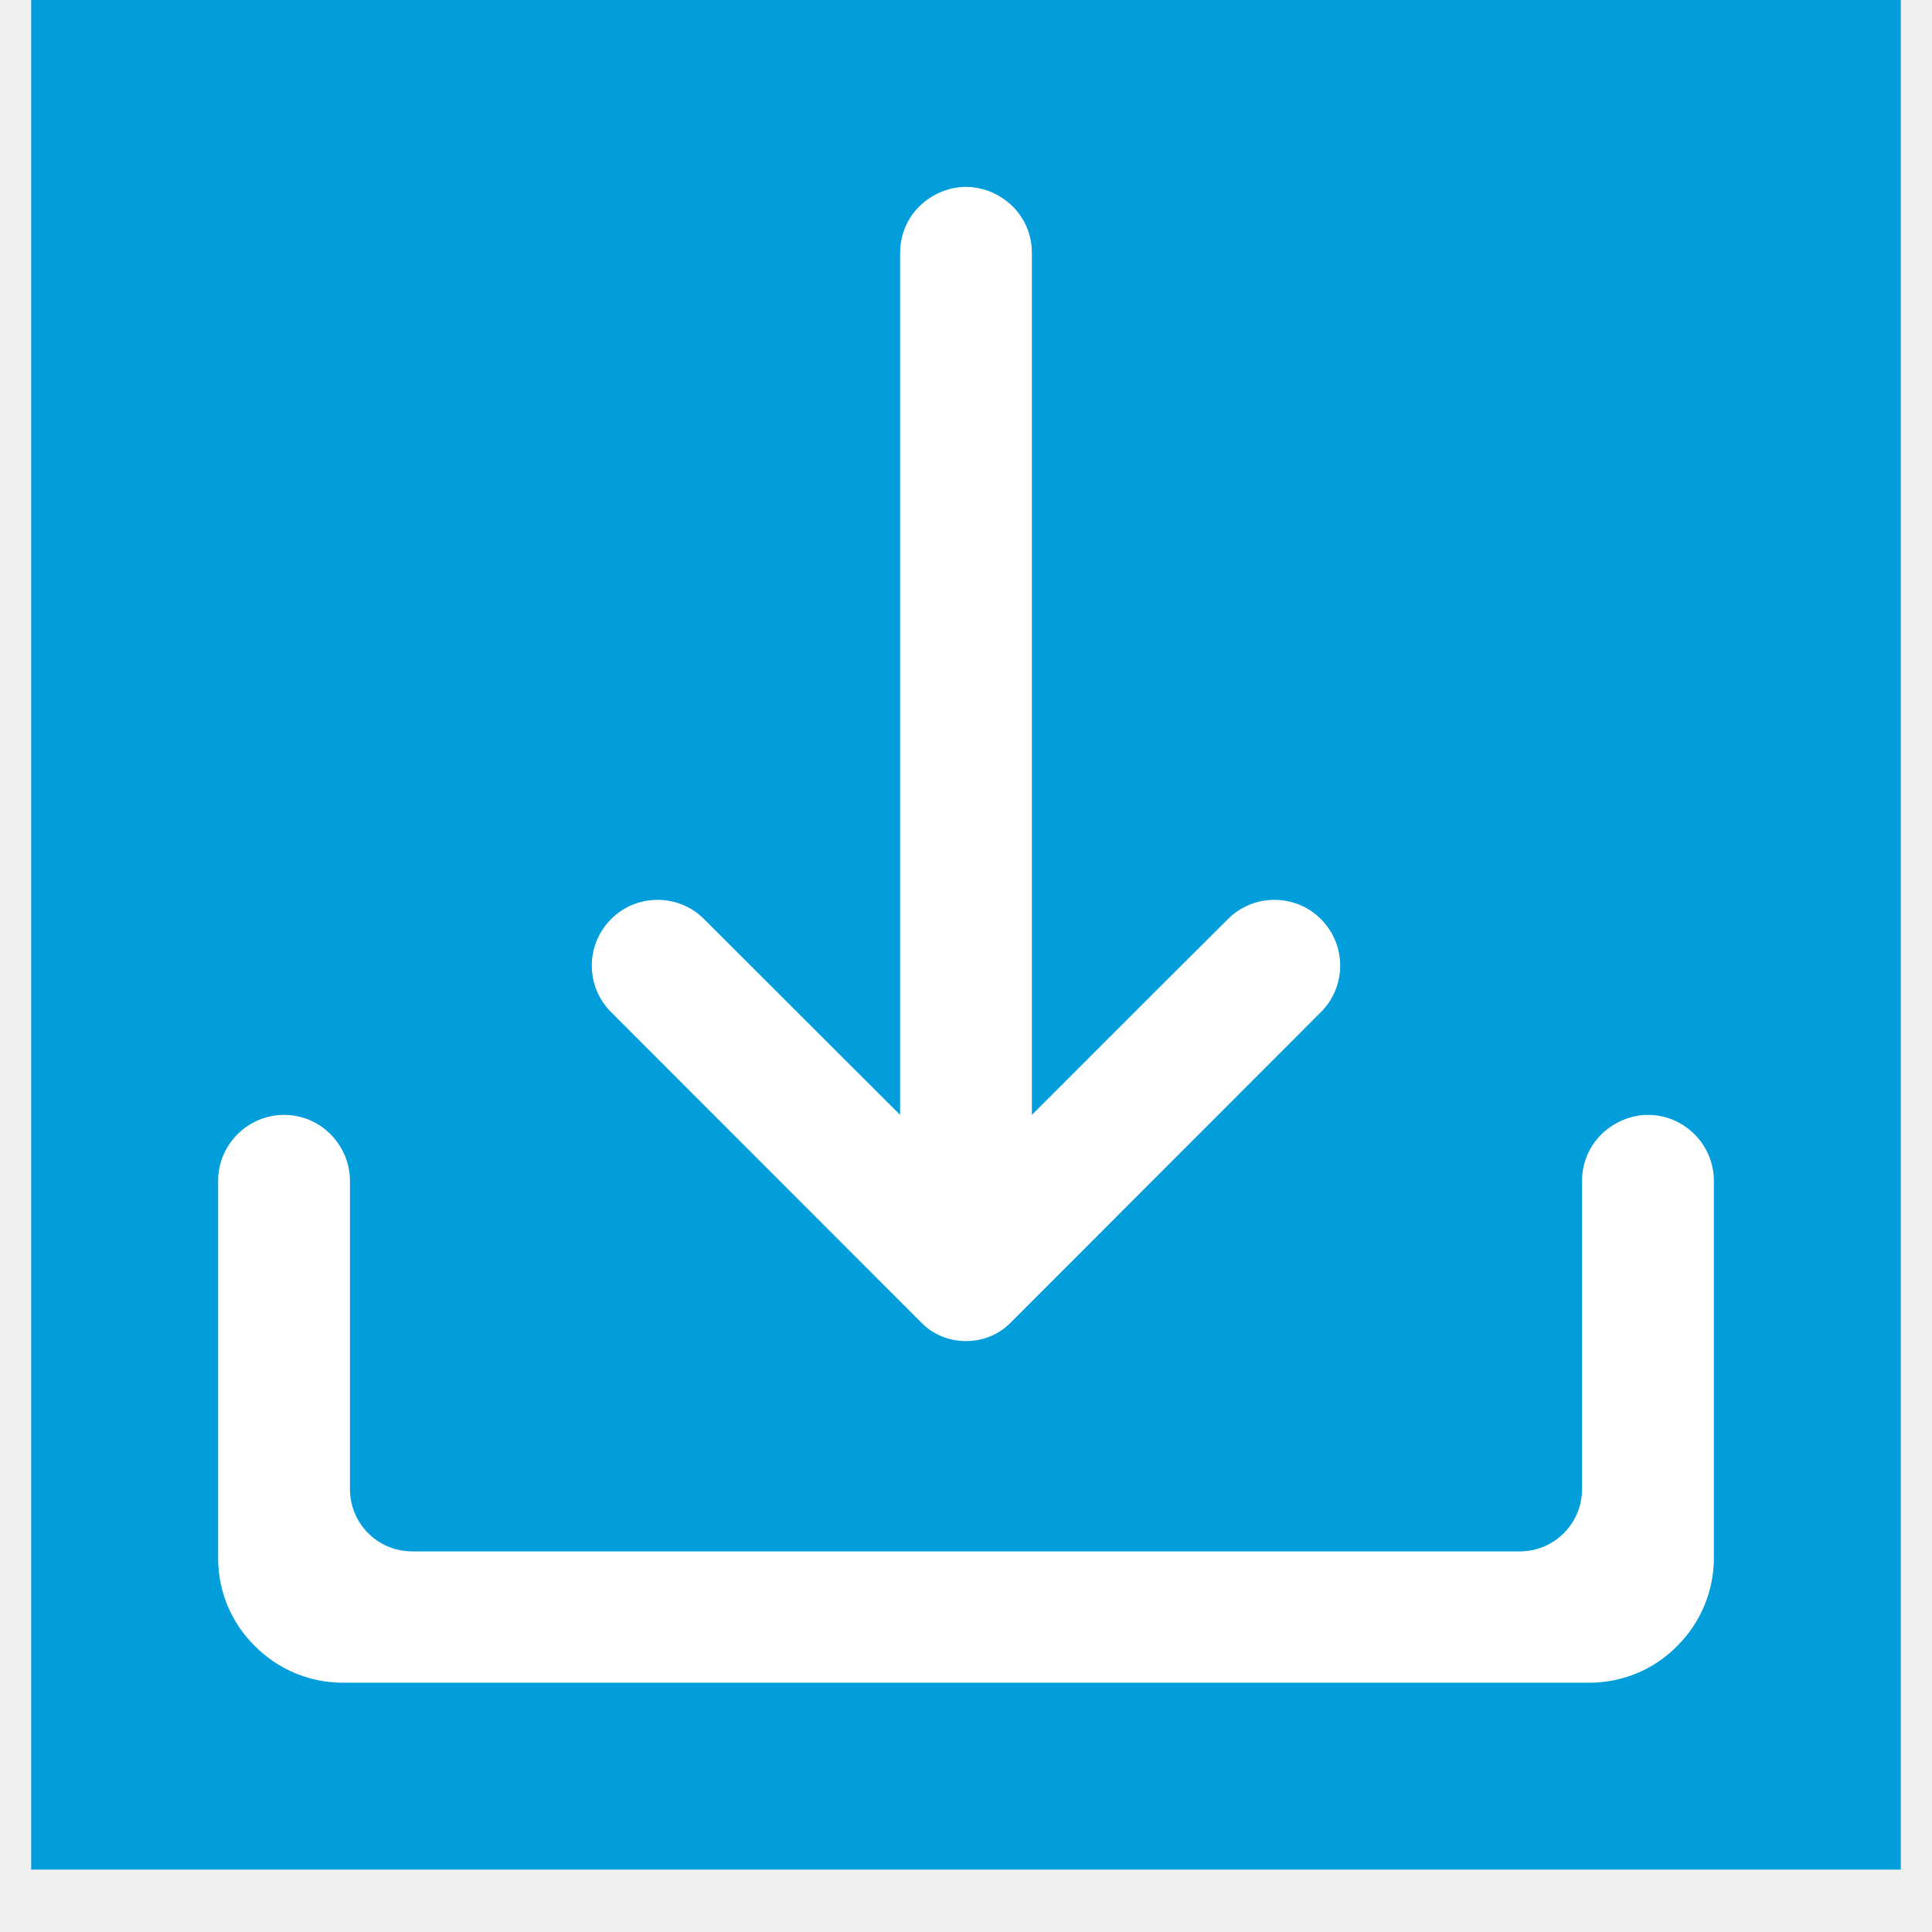
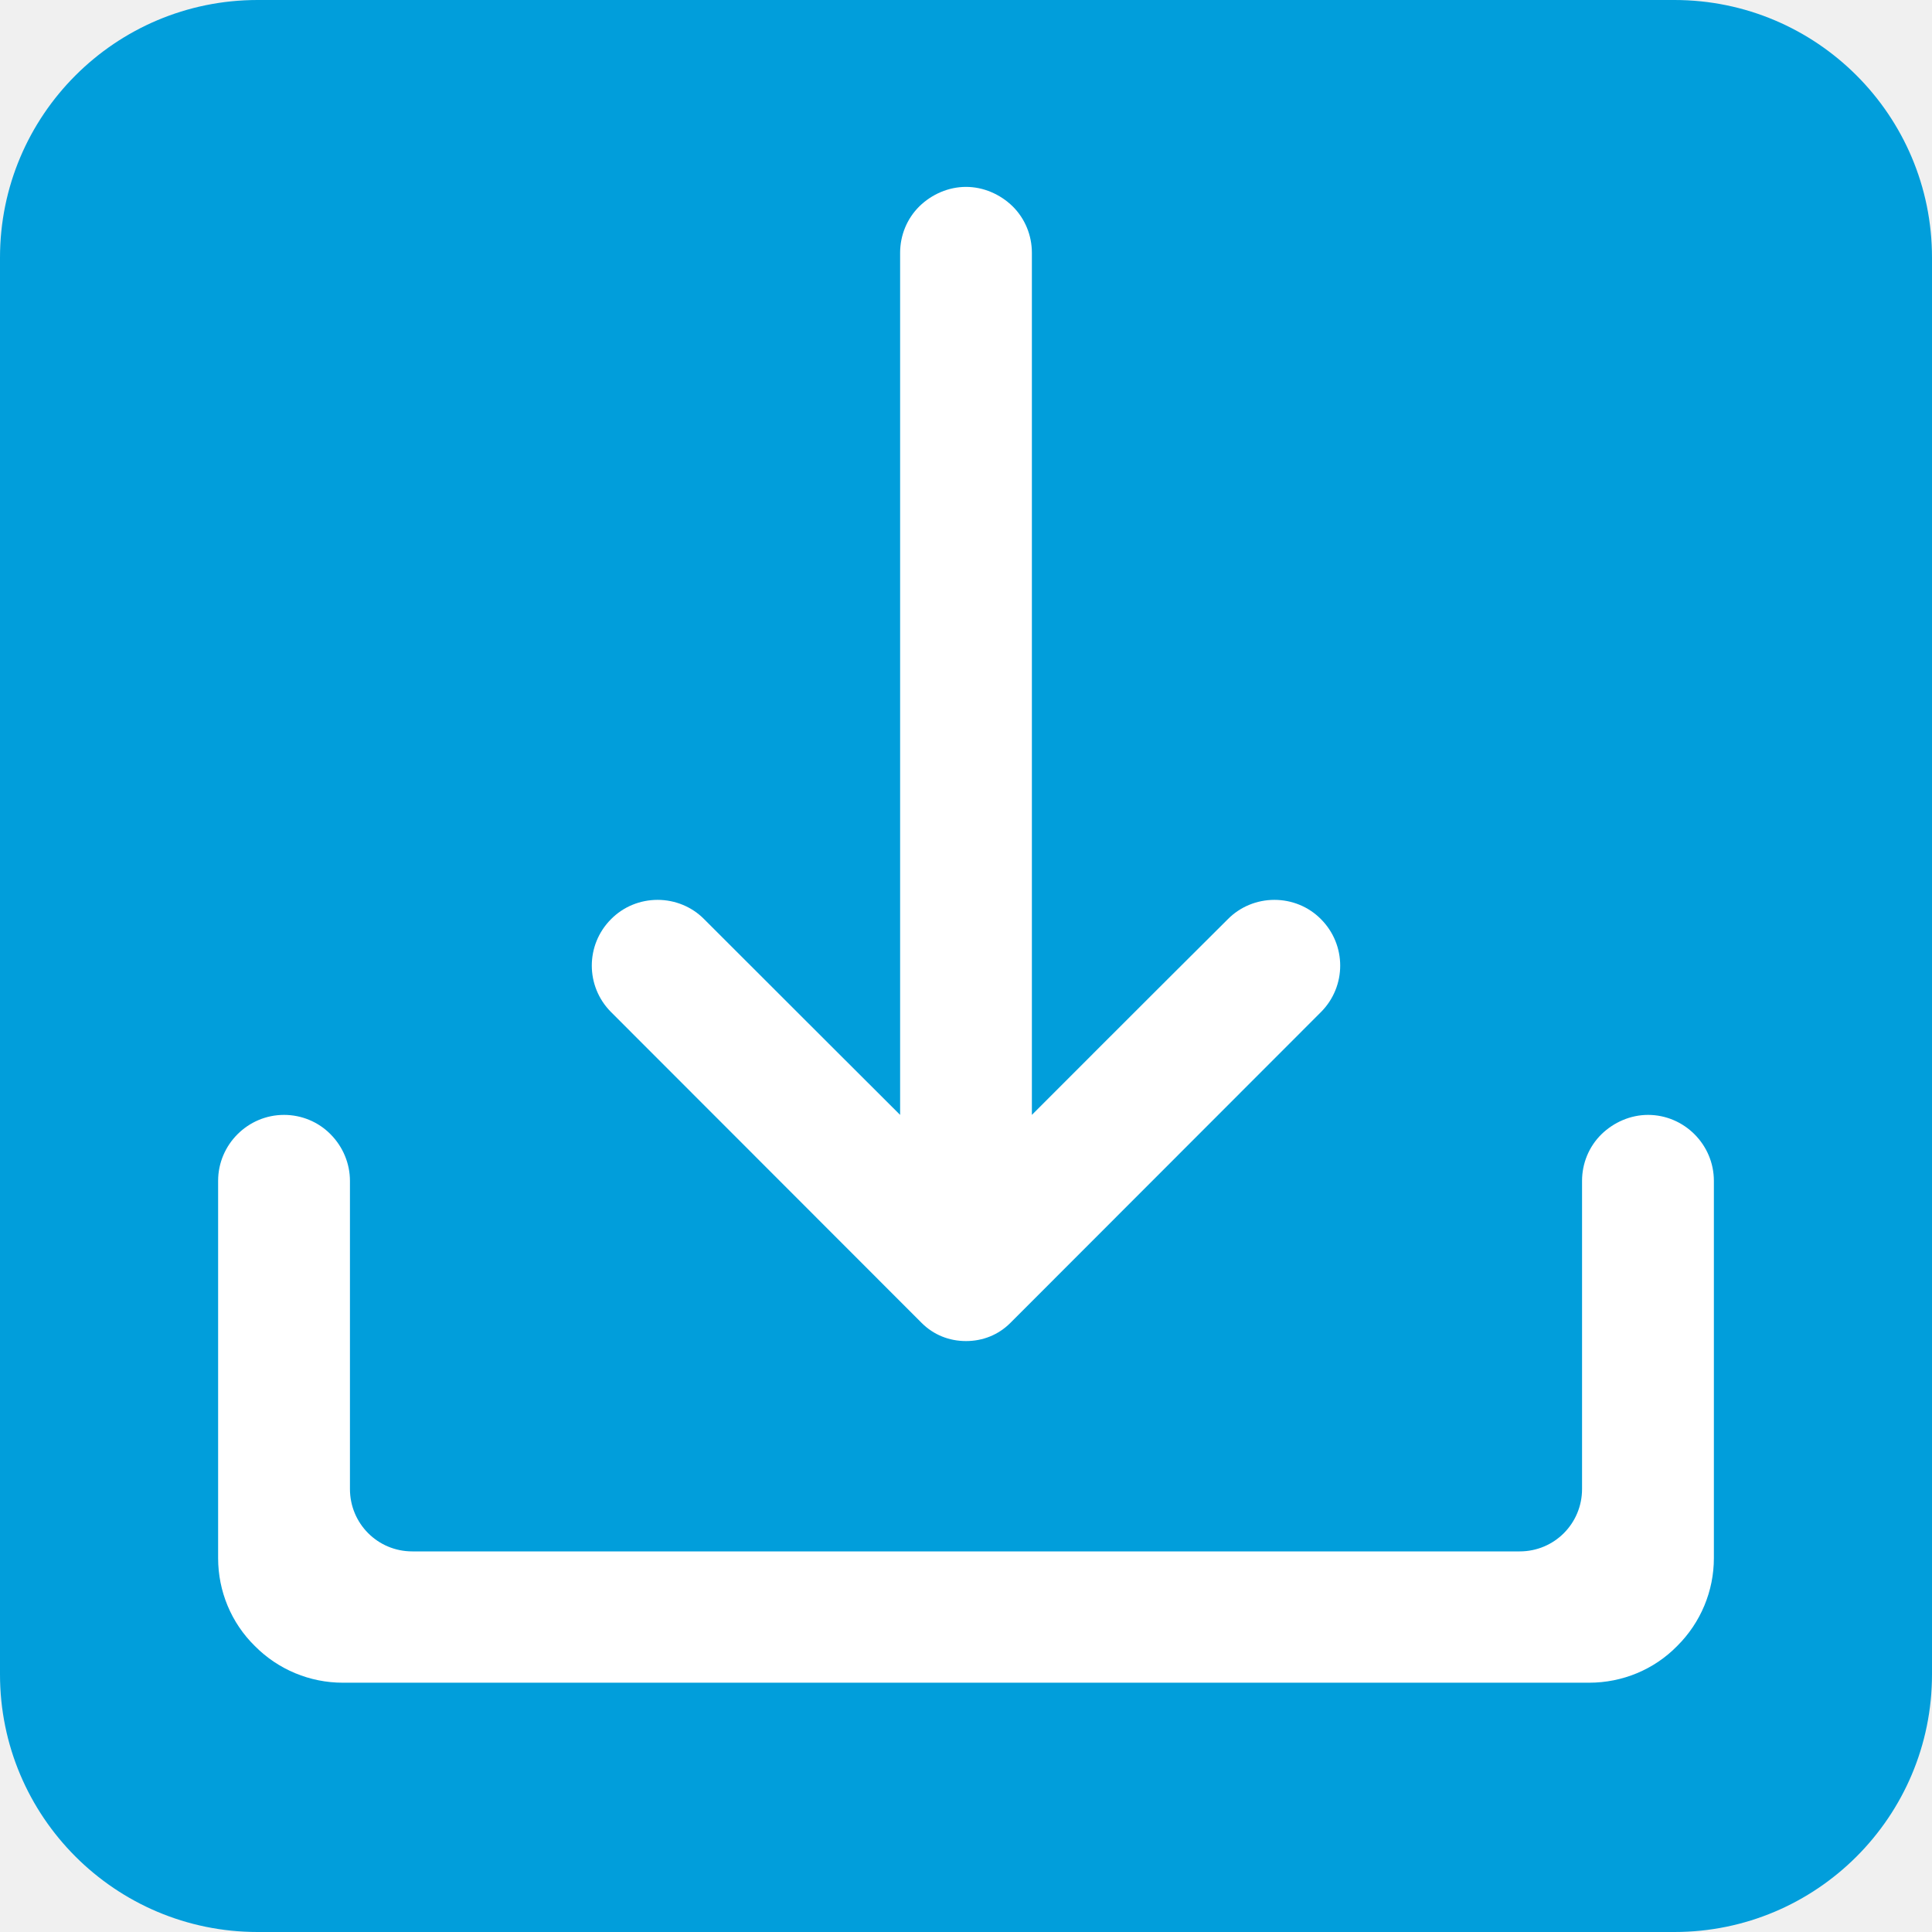
- <svg xmlns="http://www.w3.org/2000/svg" width="40" zoomAndPan="magnify" viewBox="0 0 30 30" height="40" preserveAspectRatio="xMidYMid meet" version="1.0">
-   <defs>
-     <clipPath id="53d76c5a3d">
-       <path d="M 0.484 0 L 29.516 0 L 29.516 29.031 L 0.484 29.031 Z M 0.484 0 " clip-rule="nonzero" />
-     </clipPath>
-     <clipPath id="ad6f065d62">
-       <path d="M 9 2.902 L 21 2.902 L 21 21 L 9 21 Z M 9 2.902 " clip-rule="nonzero" />
-     </clipPath>
-     <clipPath id="249ffcc1ca">
-       <path d="M 3.387 17 L 26.613 17 L 26.613 26.129 L 3.387 26.129 Z M 3.387 17 " clip-rule="nonzero" />
-     </clipPath>
-   </defs>
-   <g clip-path="url(#53d76c5a3d)">
-     <path fill="#ffffff" d="M 0.484 0 L 29.516 0 L 29.516 29.031 L 0.484 29.031 Z M 0.484 0 " fill-opacity="1" fill-rule="nonzero" />
-     <path fill="#029edb" d="M 0.484 0 L 29.516 0 L 29.516 29.031 L 0.484 29.031 Z M 0.484 0 " fill-opacity="1" fill-rule="nonzero" />
-   </g>
-   <g clip-path="url(#ad6f065d62)">
-     <path fill="#ffffff" d="M 16.023 17.312 L 16.023 3.926 C 16.023 3.656 15.918 3.395 15.723 3.203 C 15.531 3.016 15.27 2.902 15 2.902 C 14.73 2.902 14.469 3.016 14.277 3.203 C 14.082 3.395 13.977 3.656 13.977 3.926 L 13.977 17.312 C 13.977 17.312 12.023 15.363 10.934 14.273 C 10.742 14.078 10.48 13.973 10.211 13.973 C 9.941 13.973 9.68 14.078 9.488 14.273 C 9.09 14.672 9.09 15.316 9.488 15.715 L 14.312 20.543 C 14.496 20.727 14.738 20.824 15 20.824 C 15.262 20.824 15.504 20.727 15.688 20.543 L 20.512 15.715 C 20.91 15.316 20.91 14.672 20.512 14.273 C 20.32 14.078 20.059 13.973 19.789 13.973 C 19.52 13.973 19.258 14.078 19.066 14.273 C 17.969 15.363 16.023 17.312 16.023 17.312 Z M 16.023 17.312 " fill-opacity="1" fill-rule="evenodd" />
-   </g>
-   <g clip-path="url(#249ffcc1ca)">
-     <path fill="#ffffff" d="M 3.387 24.195 C 3.387 24.707 3.59 25.199 3.957 25.559 C 4.32 25.926 4.812 26.129 5.324 26.129 L 24.676 26.129 C 25.191 26.129 25.684 25.926 26.043 25.559 C 26.41 25.195 26.613 24.703 26.613 24.195 L 26.613 18.336 C 26.613 17.773 26.152 17.312 25.59 17.312 C 25.32 17.312 25.059 17.426 24.867 17.613 C 24.672 17.805 24.566 18.066 24.566 18.336 L 24.566 23.121 C 24.566 23.656 24.137 24.09 23.598 24.09 L 6.402 24.09 C 5.863 24.09 5.434 23.656 5.434 23.121 L 5.434 18.336 C 5.434 18.066 5.324 17.805 5.133 17.613 C 4.941 17.418 4.68 17.312 4.41 17.312 C 3.848 17.312 3.387 17.773 3.387 18.336 Z M 3.387 24.195 " fill-opacity="1" fill-rule="evenodd" />
-   </g>
+ <svg xmlns="http://www.w3.org/2000/svg" width="24" height="24" viewBox="0 0 30 30" fill="none">
+   <path d="M4 0H26C28.209 0 30 1.791 30 4V26C30 28.209 28.209 30 26 30H4C1.791 30 0 28.209 0 26V4C0 1.791 1.791 0 4 0Z" fill="#019EDB" />
+   <path fill-rule="evenodd" clip-rule="evenodd" d="M16.023 17.312V3.926C16.023 3.656 15.918 3.395 15.723 3.203C15.531 3.016 15.27 2.902 15 2.902C14.73 2.902 14.469 3.016 14.277 3.203C14.082 3.395 13.977 3.656 13.977 3.926V17.312C13.977 17.312 12.023 15.363 10.934 14.273C10.742 14.078 10.48 13.973 10.211 13.973C9.941 13.973 9.68 14.078 9.488 14.273C9.09 14.672 9.09 15.316 9.488 15.715L14.312 20.543C14.496 20.727 14.738 20.824 15 20.824C15.262 20.824 15.504 20.727 15.688 20.543L20.512 15.715C20.91 15.316 20.91 14.672 20.512 14.273C20.32 14.078 20.059 13.973 19.789 13.973C19.52 13.973 19.258 14.078 19.066 14.273C17.969 15.363 16.023 17.312 16.023 17.312Z" fill="white" />
+   <path fill-rule="evenodd" clip-rule="evenodd" d="M3.387 24.195C3.387 24.707 3.59 25.199 3.957 25.559C4.32 25.926 4.812 26.129 5.324 26.129H24.676C25.191 26.129 25.684 25.926 26.043 25.559C26.41 25.195 26.613 24.703 26.613 24.195V18.336C26.613 17.773 26.152 17.312 25.59 17.312C25.32 17.312 25.059 17.426 24.867 17.613C24.672 17.805 24.566 18.066 24.566 18.336V23.121C24.566 23.656 24.137 24.09 23.598 24.09H6.402C5.863 24.09 5.434 23.656 5.434 23.121V18.336C5.434 18.066 5.324 17.805 5.133 17.613C4.941 17.418 4.68 17.312 4.41 17.312C3.848 17.312 3.387 17.773 3.387 18.336V24.195Z" fill="white" />
</svg>
